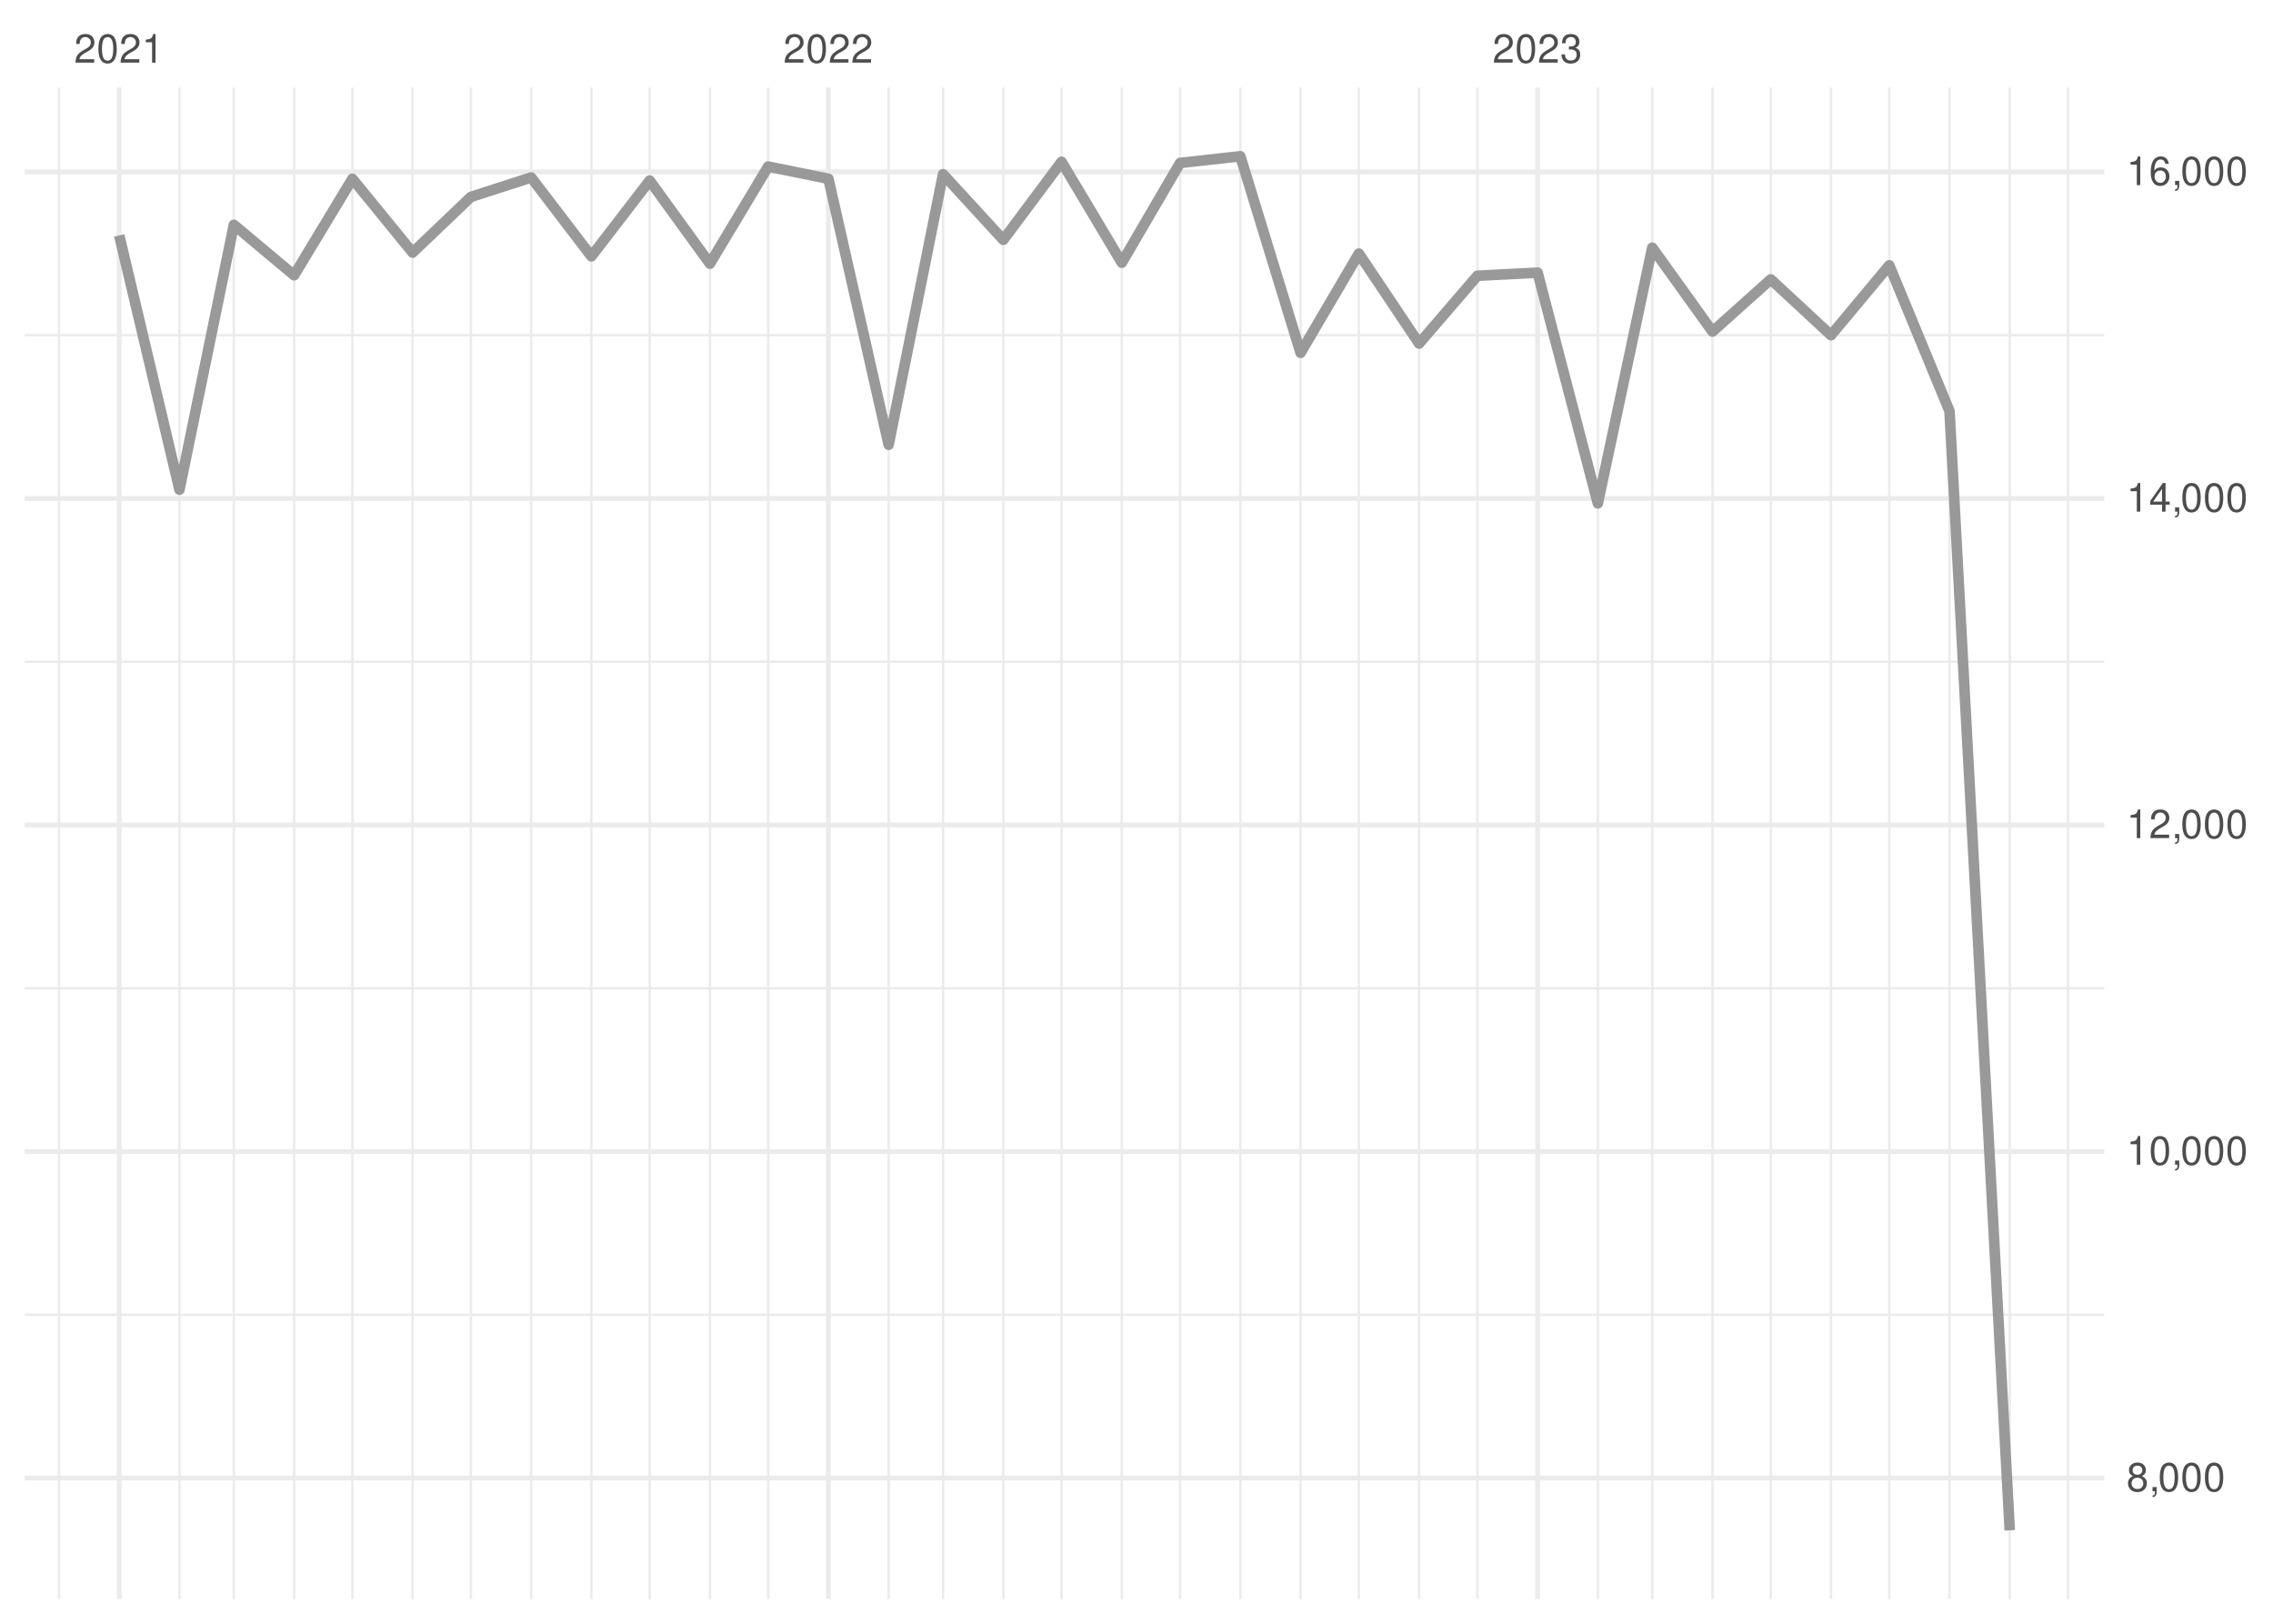
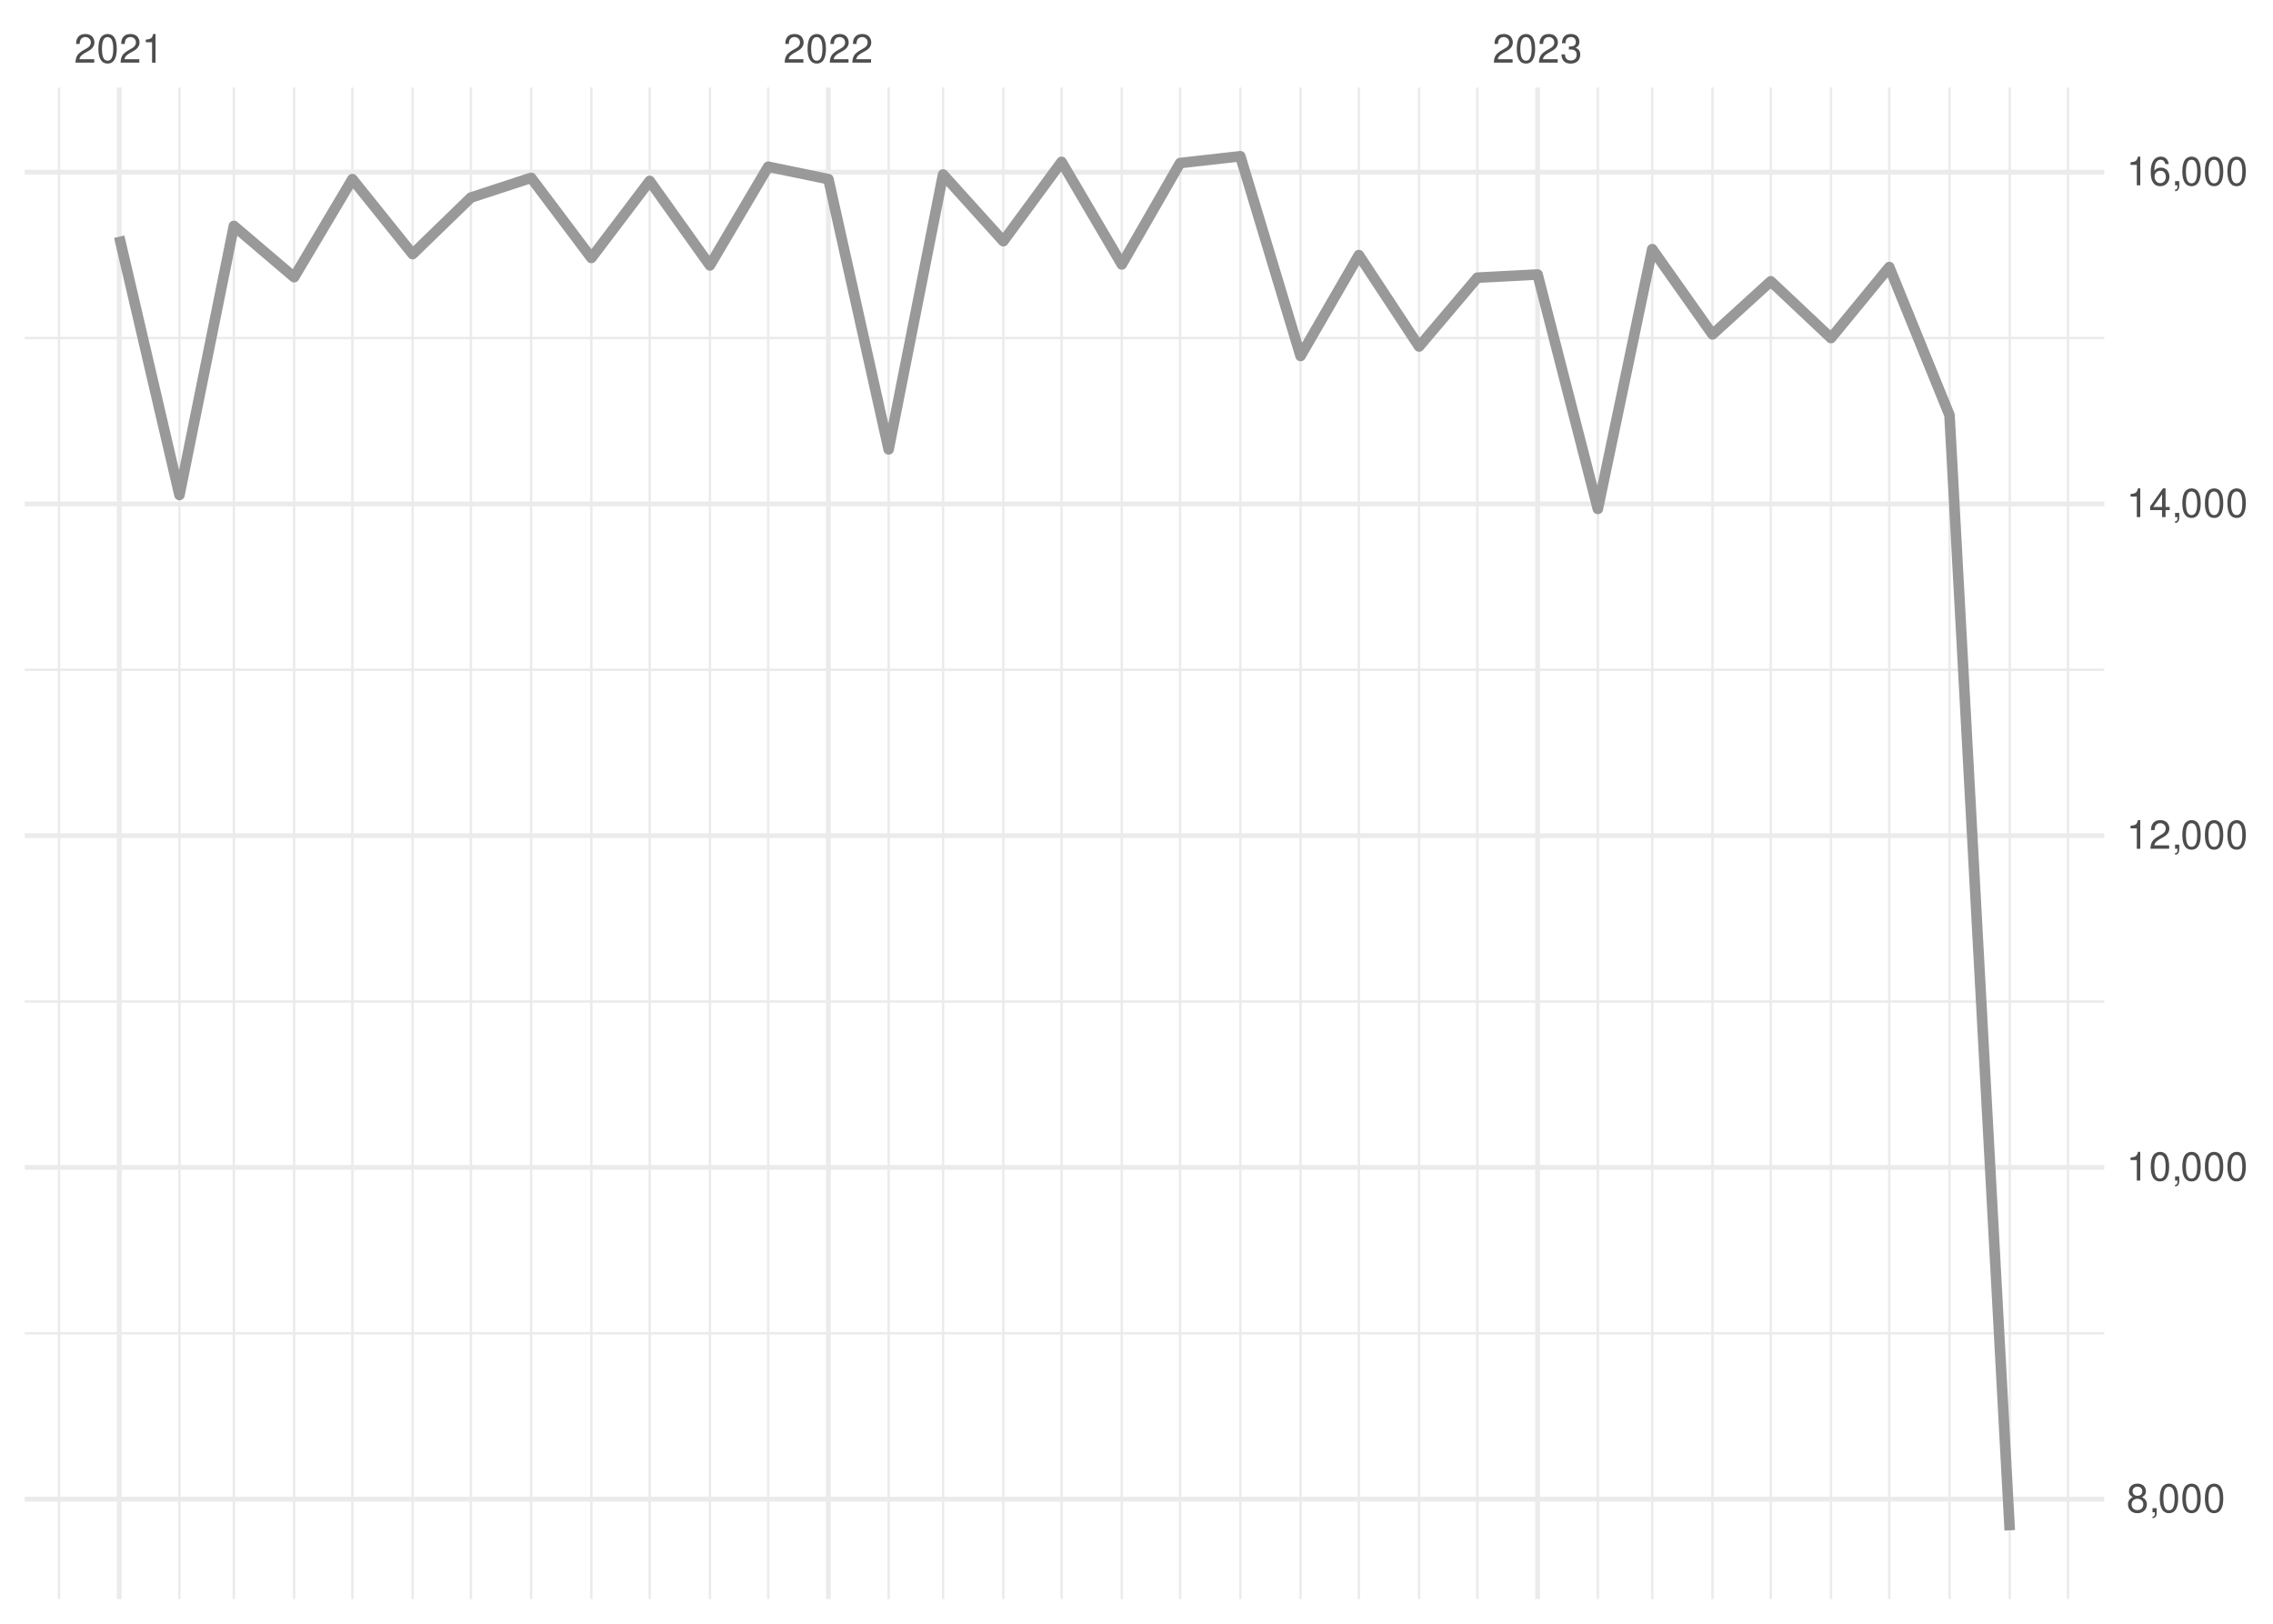
<svg xmlns="http://www.w3.org/2000/svg" xmlns:xlink="http://www.w3.org/1999/xlink" width="504pt" height="360pt" viewBox="0 0 504 360" version="1.1">
  <defs>
    <g>
      <symbol overflow="visible" id="glyph0-0">
        <path style="stroke:none;" d="" />
      </symbol>
      <symbol overflow="visible" id="glyph0-1">
        <path style="stroke:none;" d="M 4.453 -0.766 L 1.172 -0.766 C 1.25 -1.297 1.531 -1.625 2.297 -2.094 L 3.172 -2.594 C 4.047 -3.062 4.5 -3.719 4.5 -4.5 C 4.5 -5.031 4.281 -5.531 3.922 -5.875 C 3.547 -6.203 3.094 -6.359 2.5 -6.359 C 1.703 -6.359 1.125 -6.078 0.781 -5.531 C 0.547 -5.203 0.453 -4.797 0.438 -4.156 L 1.219 -4.156 C 1.234 -4.594 1.297 -4.844 1.406 -5.062 C 1.594 -5.438 2 -5.688 2.469 -5.688 C 3.172 -5.688 3.703 -5.172 3.703 -4.484 C 3.703 -3.969 3.406 -3.531 2.859 -3.219 L 2.047 -2.75 C 0.75 -2 0.375 -1.406 0.297 -0.016 L 4.453 -0.016 Z M 4.453 -0.766 " />
      </symbol>
      <symbol overflow="visible" id="glyph0-2">
        <path style="stroke:none;" d="M 2.422 -6.359 C 1.844 -6.359 1.312 -6.094 0.984 -5.672 C 0.578 -5.109 0.375 -4.25 0.375 -3.078 C 0.375 -0.938 1.078 0.203 2.422 0.203 C 3.734 0.203 4.453 -0.938 4.453 -3.031 C 4.453 -4.25 4.266 -5.078 3.859 -5.672 C 3.531 -6.109 3.016 -6.359 2.422 -6.359 Z M 2.422 -5.672 C 3.25 -5.672 3.672 -4.828 3.672 -3.094 C 3.672 -1.281 3.266 -0.438 2.406 -0.438 C 1.578 -0.438 1.172 -1.312 1.172 -3.062 C 1.172 -4.828 1.578 -5.672 2.422 -5.672 Z M 2.422 -5.672 " />
      </symbol>
      <symbol overflow="visible" id="glyph0-3">
        <path style="stroke:none;" d="M 2.281 -4.531 L 2.281 0 L 3.047 0 L 3.047 -6.359 L 2.547 -6.359 C 2.266 -5.391 2.094 -5.25 0.891 -5.094 L 0.891 -4.531 Z M 2.281 -4.531 " />
      </symbol>
      <symbol overflow="visible" id="glyph0-4">
        <path style="stroke:none;" d="M 1.938 -2.922 L 2.359 -2.922 C 3.203 -2.922 3.656 -2.531 3.656 -1.766 C 3.656 -0.969 3.172 -0.484 2.375 -0.484 C 1.516 -0.484 1.109 -0.922 1.062 -1.844 L 0.281 -1.844 C 0.312 -1.344 0.406 -1 0.547 -0.719 C 0.875 -0.109 1.484 0.203 2.344 0.203 C 3.625 0.203 4.453 -0.578 4.453 -1.781 C 4.453 -2.594 4.141 -3.031 3.391 -3.297 C 3.969 -3.531 4.266 -3.969 4.266 -4.609 C 4.266 -5.703 3.547 -6.359 2.359 -6.359 C 1.109 -6.359 0.438 -5.656 0.406 -4.312 L 1.188 -4.312 C 1.203 -4.703 1.234 -4.922 1.328 -5.109 C 1.5 -5.469 1.891 -5.688 2.375 -5.688 C 3.062 -5.688 3.469 -5.266 3.469 -4.578 C 3.469 -4.141 3.312 -3.859 2.969 -3.719 C 2.766 -3.625 2.484 -3.594 1.938 -3.578 Z M 1.938 -2.922 " />
      </symbol>
      <symbol overflow="visible" id="glyph0-5">
        <path style="stroke:none;" d="M 3.438 -3.359 C 4.094 -3.75 4.297 -4.062 4.297 -4.656 C 4.297 -5.672 3.531 -6.359 2.422 -6.359 C 1.312 -6.359 0.547 -5.672 0.547 -4.672 C 0.547 -4.062 0.75 -3.75 1.391 -3.359 C 0.672 -2.984 0.328 -2.469 0.328 -1.766 C 0.328 -0.609 1.172 0.203 2.422 0.203 C 3.656 0.203 4.516 -0.609 4.516 -1.766 C 4.516 -2.469 4.156 -2.984 3.438 -3.359 Z M 2.422 -5.672 C 3.078 -5.672 3.5 -5.281 3.5 -4.641 C 3.5 -4.047 3.062 -3.656 2.422 -3.656 C 1.766 -3.656 1.344 -4.047 1.344 -4.656 C 1.344 -5.281 1.766 -5.672 2.422 -5.672 Z M 2.422 -3 C 3.188 -3 3.719 -2.484 3.719 -1.75 C 3.719 -0.984 3.203 -0.484 2.406 -0.484 C 1.641 -0.484 1.125 -1 1.125 -1.734 C 1.125 -2.5 1.641 -3 2.422 -3 Z M 2.422 -3 " />
      </symbol>
      <symbol overflow="visible" id="glyph0-6">
        <path style="stroke:none;" d="M 0.766 -0.922 L 0.766 0 L 1.297 0 L 1.297 0.156 C 1.297 0.766 1.172 0.938 0.766 0.953 L 0.766 1.297 C 1.344 1.312 1.688 0.891 1.688 0.141 L 1.688 -0.922 Z M 0.766 -0.922 " />
      </symbol>
      <symbol overflow="visible" id="glyph0-7">
        <path style="stroke:none;" d="M 2.875 -1.547 L 2.875 0 L 3.656 0 L 3.656 -1.547 L 4.578 -1.547 L 4.578 -2.234 L 3.656 -2.234 L 3.656 -6.359 L 3.078 -6.359 L 0.25 -2.359 L 0.25 -1.547 Z M 2.875 -2.234 L 0.922 -2.234 L 2.875 -5.047 Z M 2.875 -2.234 " />
      </symbol>
      <symbol overflow="visible" id="glyph0-8">
        <path style="stroke:none;" d="M 4.375 -4.703 C 4.234 -5.75 3.562 -6.359 2.609 -6.359 C 1.922 -6.359 1.312 -6.031 0.938 -5.453 C 0.547 -4.828 0.375 -4.062 0.375 -2.906 C 0.375 -1.828 0.531 -1.156 0.906 -0.594 C 1.234 -0.078 1.781 0.203 2.469 0.203 C 3.656 0.203 4.516 -0.688 4.516 -1.922 C 4.516 -3.094 3.719 -3.922 2.609 -3.922 C 1.984 -3.922 1.5 -3.688 1.172 -3.234 C 1.172 -4.797 1.672 -5.672 2.562 -5.672 C 3.109 -5.672 3.484 -5.328 3.609 -4.703 Z M 2.5 -3.234 C 3.25 -3.234 3.719 -2.703 3.719 -1.859 C 3.719 -1.062 3.188 -0.484 2.484 -0.484 C 1.766 -0.484 1.219 -1.094 1.219 -1.906 C 1.219 -2.688 1.734 -3.234 2.5 -3.234 Z M 2.5 -3.234 " />
      </symbol>
    </g>
    <clipPath id="clip1">
-       <path d="M 5.48 291 L 466.59 291 L 466.59 292 L 5.48 292 Z M 5.48 291 " />
+       <path d="M 5.48 295 L 466.59 295 L 466.59 296 L 5.48 296 Z M 5.48 295 " />
    </clipPath>
    <clipPath id="clip2">
-       <path d="M 5.48 218 L 466.59 218 L 466.59 220 L 5.48 220 Z M 5.48 218 " />
+       <path d="M 5.48 221 L 466.59 221 L 466.59 223 L 5.48 223 Z M 5.48 221 " />
    </clipPath>
    <clipPath id="clip3">
-       <path d="M 5.48 146 L 466.59 146 L 466.59 147 L 5.48 147 Z M 5.48 146 " />
+       <path d="M 5.48 148 L 466.59 148 L 466.59 149 L 5.48 149 Z M 5.48 148 " />
    </clipPath>
    <clipPath id="clip4">
-       <path d="M 5.48 74 L 466.59 74 L 466.59 75 L 5.48 75 Z M 5.48 74 " />
+       <path d="M 5.48 74 L 466.59 74 L 466.59 76 L 5.48 76 Z M 5.48 74 " />
    </clipPath>
    <clipPath id="clip5">
      <path d="M 12 19.41 L 14 19.41 L 14 354.52 L 12 354.52 Z M 12 19.41 " />
    </clipPath>
    <clipPath id="clip6">
      <path d="M 39 19.41 L 41 19.41 L 41 354.52 L 39 354.52 Z M 39 19.41 " />
    </clipPath>
    <clipPath id="clip7">
      <path d="M 51 19.41 L 53 19.41 L 53 354.52 L 51 354.52 Z M 51 19.41 " />
    </clipPath>
    <clipPath id="clip8">
      <path d="M 64 19.41 L 66 19.41 L 66 354.52 L 64 354.52 Z M 64 19.41 " />
    </clipPath>
    <clipPath id="clip9">
      <path d="M 77 19.41 L 79 19.41 L 79 354.52 L 77 354.52 Z M 77 19.41 " />
    </clipPath>
    <clipPath id="clip10">
      <path d="M 91 19.41 L 92 19.41 L 92 354.52 L 91 354.52 Z M 91 19.41 " />
    </clipPath>
    <clipPath id="clip11">
      <path d="M 104 19.41 L 105 19.41 L 105 354.52 L 104 354.52 Z M 104 19.41 " />
    </clipPath>
    <clipPath id="clip12">
      <path d="M 117 19.41 L 119 19.41 L 119 354.52 L 117 354.52 Z M 117 19.41 " />
    </clipPath>
    <clipPath id="clip13">
      <path d="M 130 19.41 L 132 19.41 L 132 354.52 L 130 354.52 Z M 130 19.41 " />
    </clipPath>
    <clipPath id="clip14">
      <path d="M 143 19.41 L 145 19.41 L 145 354.52 L 143 354.52 Z M 143 19.41 " />
    </clipPath>
    <clipPath id="clip15">
      <path d="M 157 19.41 L 158 19.41 L 158 354.52 L 157 354.52 Z M 157 19.41 " />
    </clipPath>
    <clipPath id="clip16">
      <path d="M 170 19.41 L 171 19.41 L 171 354.52 L 170 354.52 Z M 170 19.41 " />
    </clipPath>
    <clipPath id="clip17">
      <path d="M 196 19.41 L 198 19.41 L 198 354.52 L 196 354.52 Z M 196 19.41 " />
    </clipPath>
    <clipPath id="clip18">
      <path d="M 208 19.41 L 210 19.41 L 210 354.52 L 208 354.52 Z M 208 19.41 " />
    </clipPath>
    <clipPath id="clip19">
      <path d="M 222 19.41 L 223 19.41 L 223 354.52 L 222 354.52 Z M 222 19.41 " />
    </clipPath>
    <clipPath id="clip20">
      <path d="M 235 19.41 L 236 19.41 L 236 354.52 L 235 354.52 Z M 235 19.41 " />
    </clipPath>
    <clipPath id="clip21">
      <path d="M 248 19.41 L 250 19.41 L 250 354.52 L 248 354.52 Z M 248 19.41 " />
    </clipPath>
    <clipPath id="clip22">
      <path d="M 261 19.41 L 262 19.41 L 262 354.52 L 261 354.52 Z M 261 19.41 " />
    </clipPath>
    <clipPath id="clip23">
      <path d="M 274 19.41 L 276 19.41 L 276 354.52 L 274 354.52 Z M 274 19.41 " />
    </clipPath>
    <clipPath id="clip24">
      <path d="M 288 19.41 L 289 19.41 L 289 354.52 L 288 354.52 Z M 288 19.41 " />
    </clipPath>
    <clipPath id="clip25">
      <path d="M 301 19.41 L 302 19.41 L 302 354.52 L 301 354.52 Z M 301 19.41 " />
    </clipPath>
    <clipPath id="clip26">
      <path d="M 314 19.41 L 315 19.41 L 315 354.52 L 314 354.52 Z M 314 19.41 " />
    </clipPath>
    <clipPath id="clip27">
      <path d="M 327 19.41 L 328 19.41 L 328 354.52 L 327 354.52 Z M 327 19.41 " />
    </clipPath>
    <clipPath id="clip28">
      <path d="M 354 19.41 L 355 19.41 L 355 354.52 L 354 354.52 Z M 354 19.41 " />
    </clipPath>
    <clipPath id="clip29">
      <path d="M 366 19.41 L 367 19.41 L 367 354.52 L 366 354.52 Z M 366 19.41 " />
    </clipPath>
    <clipPath id="clip30">
      <path d="M 379 19.41 L 380 19.41 L 380 354.52 L 379 354.52 Z M 379 19.41 " />
    </clipPath>
    <clipPath id="clip31">
      <path d="M 392 19.41 L 393 19.41 L 393 354.52 L 392 354.52 Z M 392 19.41 " />
    </clipPath>
    <clipPath id="clip32">
      <path d="M 405 19.41 L 407 19.41 L 407 354.52 L 405 354.52 Z M 405 19.41 " />
    </clipPath>
    <clipPath id="clip33">
      <path d="M 418 19.41 L 420 19.41 L 420 354.52 L 418 354.52 Z M 418 19.41 " />
    </clipPath>
    <clipPath id="clip34">
      <path d="M 432 19.41 L 433 19.41 L 433 354.52 L 432 354.52 Z M 432 19.41 " />
    </clipPath>
    <clipPath id="clip35">
      <path d="M 445 19.41 L 446 19.41 L 446 354.52 L 445 354.52 Z M 445 19.41 " />
    </clipPath>
    <clipPath id="clip36">
      <path d="M 458 19.41 L 459 19.41 L 459 354.52 L 458 354.52 Z M 458 19.41 " />
    </clipPath>
    <clipPath id="clip37">
-       <path d="M 5.48 327 L 466.59 327 L 466.59 329 L 5.48 329 Z M 5.48 327 " />
+       <path d="M 5.48 331 L 466.59 331 L 466.59 333 L 5.48 333 Z M 5.48 331 " />
    </clipPath>
    <clipPath id="clip38">
-       <path d="M 5.48 254 L 466.59 254 L 466.59 256 L 5.48 256 Z M 5.48 254 " />
+       <path d="M 5.48 258 L 466.59 258 L 466.59 260 L 5.48 260 Z M 5.48 258 " />
    </clipPath>
    <clipPath id="clip39">
-       <path d="M 5.48 182 L 466.59 182 L 466.59 184 L 5.48 184 Z M 5.48 182 " />
+       <path d="M 5.48 184 L 466.59 184 L 466.59 186 L 5.48 186 Z M 5.48 184 " />
    </clipPath>
    <clipPath id="clip40">
-       <path d="M 5.48 109 L 466.59 109 L 466.59 112 L 5.48 112 Z M 5.48 109 " />
+       <path d="M 5.48 111 L 466.59 111 L 466.59 113 L 5.48 113 Z M 5.48 111 " />
    </clipPath>
    <clipPath id="clip41">
      <path d="M 5.48 37 L 466.59 37 L 466.59 39 L 5.48 39 Z M 5.48 37 " />
    </clipPath>
    <clipPath id="clip42">
      <path d="M 25 19.41 L 27 19.41 L 27 354.52 L 25 354.52 Z M 25 19.41 " />
    </clipPath>
    <clipPath id="clip43">
      <path d="M 183 19.41 L 185 19.41 L 185 354.52 L 183 354.52 Z M 183 19.41 " />
    </clipPath>
    <clipPath id="clip44">
      <path d="M 340 19.41 L 342 19.41 L 342 354.52 L 340 354.52 Z M 340 19.41 " />
    </clipPath>
  </defs>
  <g id="surface26">
    <rect x="0" y="0" width="504" height="360" style="fill:rgb(100%,100%,100%);fill-opacity:1;stroke:none;" />
    <g clip-path="url(#clip1)" clip-rule="nonzero">
-       <path style="fill:none;stroke-width:0.533;stroke-linecap:butt;stroke-linejoin:round;stroke:rgb(92.157%,92.157%,92.157%);stroke-opacity:1;stroke-miterlimit:10;" d="M 5.48 291.508 L 466.59 291.508 " />
+       <path style="fill:none;stroke-width:0.533;stroke-linecap:butt;stroke-linejoin:round;stroke:rgb(92.157%,92.157%,92.157%);stroke-opacity:1;stroke-miterlimit:10;" d="M 5.48 295.598 L 466.59 295.598 " />
    </g>
    <g clip-path="url(#clip2)" clip-rule="nonzero">
-       <path style="fill:none;stroke-width:0.533;stroke-linecap:butt;stroke-linejoin:round;stroke:rgb(92.157%,92.157%,92.157%);stroke-opacity:1;stroke-miterlimit:10;" d="M 5.48 219.109 L 466.59 219.109 " />
+       <path style="fill:none;stroke-width:0.533;stroke-linecap:butt;stroke-linejoin:round;stroke:rgb(92.157%,92.157%,92.157%);stroke-opacity:1;stroke-miterlimit:10;" d="M 5.48 222.051 L 466.59 222.051 " />
    </g>
    <g clip-path="url(#clip3)" clip-rule="nonzero">
-       <path style="fill:none;stroke-width:0.533;stroke-linecap:butt;stroke-linejoin:round;stroke:rgb(92.157%,92.157%,92.157%);stroke-opacity:1;stroke-miterlimit:10;" d="M 5.48 146.715 L 466.59 146.715 " />
+       <path style="fill:none;stroke-width:0.533;stroke-linecap:butt;stroke-linejoin:round;stroke:rgb(92.157%,92.157%,92.157%);stroke-opacity:1;stroke-miterlimit:10;" d="M 5.48 148.5 L 466.59 148.5 " />
    </g>
    <g clip-path="url(#clip4)" clip-rule="nonzero">
-       <path style="fill:none;stroke-width:0.533;stroke-linecap:butt;stroke-linejoin:round;stroke:rgb(92.157%,92.157%,92.157%);stroke-opacity:1;stroke-miterlimit:10;" d="M 5.48 74.316 L 466.59 74.316 " />
+       <path style="fill:none;stroke-width:0.533;stroke-linecap:butt;stroke-linejoin:round;stroke:rgb(92.157%,92.157%,92.157%);stroke-opacity:1;stroke-miterlimit:10;" d="M 5.48 74.949 L 466.59 74.949 " />
    </g>
    <g clip-path="url(#clip5)" clip-rule="nonzero">
      <path style="fill:none;stroke-width:0.533;stroke-linecap:butt;stroke-linejoin:round;stroke:rgb(92.157%,92.157%,92.157%);stroke-opacity:1;stroke-miterlimit:10;" d="M 13.082 354.52 L 13.082 19.41 " />
    </g>
    <g clip-path="url(#clip6)" clip-rule="nonzero">
      <path style="fill:none;stroke-width:0.533;stroke-linecap:butt;stroke-linejoin:round;stroke:rgb(92.157%,92.157%,92.157%);stroke-opacity:1;stroke-miterlimit:10;" d="M 39.793 354.52 L 39.793 19.41 " />
    </g>
    <g clip-path="url(#clip7)" clip-rule="nonzero">
      <path style="fill:none;stroke-width:0.533;stroke-linecap:butt;stroke-linejoin:round;stroke:rgb(92.157%,92.157%,92.157%);stroke-opacity:1;stroke-miterlimit:10;" d="M 51.859 354.52 L 51.859 19.41 " />
    </g>
    <g clip-path="url(#clip8)" clip-rule="nonzero">
      <path style="fill:none;stroke-width:0.533;stroke-linecap:butt;stroke-linejoin:round;stroke:rgb(92.157%,92.157%,92.157%);stroke-opacity:1;stroke-miterlimit:10;" d="M 65.215 354.52 L 65.215 19.41 " />
    </g>
    <g clip-path="url(#clip9)" clip-rule="nonzero">
      <path style="fill:none;stroke-width:0.533;stroke-linecap:butt;stroke-linejoin:round;stroke:rgb(92.157%,92.157%,92.157%);stroke-opacity:1;stroke-miterlimit:10;" d="M 78.137 354.52 L 78.137 19.41 " />
    </g>
    <g clip-path="url(#clip10)" clip-rule="nonzero">
      <path style="fill:none;stroke-width:0.533;stroke-linecap:butt;stroke-linejoin:round;stroke:rgb(92.157%,92.157%,92.157%);stroke-opacity:1;stroke-miterlimit:10;" d="M 91.492 354.52 L 91.492 19.41 " />
    </g>
    <g clip-path="url(#clip11)" clip-rule="nonzero">
      <path style="fill:none;stroke-width:0.533;stroke-linecap:butt;stroke-linejoin:round;stroke:rgb(92.157%,92.157%,92.157%);stroke-opacity:1;stroke-miterlimit:10;" d="M 104.418 354.52 L 104.418 19.41 " />
    </g>
    <g clip-path="url(#clip12)" clip-rule="nonzero">
      <path style="fill:none;stroke-width:0.533;stroke-linecap:butt;stroke-linejoin:round;stroke:rgb(92.157%,92.157%,92.157%);stroke-opacity:1;stroke-miterlimit:10;" d="M 117.773 354.52 L 117.773 19.41 " />
    </g>
    <g clip-path="url(#clip13)" clip-rule="nonzero">
      <path style="fill:none;stroke-width:0.533;stroke-linecap:butt;stroke-linejoin:round;stroke:rgb(92.157%,92.157%,92.157%);stroke-opacity:1;stroke-miterlimit:10;" d="M 131.129 354.52 L 131.129 19.41 " />
    </g>
    <g clip-path="url(#clip14)" clip-rule="nonzero">
      <path style="fill:none;stroke-width:0.533;stroke-linecap:butt;stroke-linejoin:round;stroke:rgb(92.157%,92.157%,92.157%);stroke-opacity:1;stroke-miterlimit:10;" d="M 144.055 354.52 L 144.055 19.41 " />
    </g>
    <g clip-path="url(#clip15)" clip-rule="nonzero">
      <path style="fill:none;stroke-width:0.533;stroke-linecap:butt;stroke-linejoin:round;stroke:rgb(92.157%,92.157%,92.157%);stroke-opacity:1;stroke-miterlimit:10;" d="M 157.41 354.52 L 157.41 19.41 " />
    </g>
    <g clip-path="url(#clip16)" clip-rule="nonzero">
      <path style="fill:none;stroke-width:0.533;stroke-linecap:butt;stroke-linejoin:round;stroke:rgb(92.157%,92.157%,92.157%);stroke-opacity:1;stroke-miterlimit:10;" d="M 170.332 354.52 L 170.332 19.41 " />
    </g>
    <g clip-path="url(#clip17)" clip-rule="nonzero">
      <path style="fill:none;stroke-width:0.533;stroke-linecap:butt;stroke-linejoin:round;stroke:rgb(92.157%,92.157%,92.157%);stroke-opacity:1;stroke-miterlimit:10;" d="M 197.043 354.52 L 197.043 19.41 " />
    </g>
    <g clip-path="url(#clip18)" clip-rule="nonzero">
      <path style="fill:none;stroke-width:0.533;stroke-linecap:butt;stroke-linejoin:round;stroke:rgb(92.157%,92.157%,92.157%);stroke-opacity:1;stroke-miterlimit:10;" d="M 209.109 354.52 L 209.109 19.41 " />
    </g>
    <g clip-path="url(#clip19)" clip-rule="nonzero">
      <path style="fill:none;stroke-width:0.533;stroke-linecap:butt;stroke-linejoin:round;stroke:rgb(92.157%,92.157%,92.157%);stroke-opacity:1;stroke-miterlimit:10;" d="M 222.465 354.52 L 222.465 19.41 " />
    </g>
    <g clip-path="url(#clip20)" clip-rule="nonzero">
      <path style="fill:none;stroke-width:0.533;stroke-linecap:butt;stroke-linejoin:round;stroke:rgb(92.157%,92.157%,92.157%);stroke-opacity:1;stroke-miterlimit:10;" d="M 235.387 354.52 L 235.387 19.41 " />
    </g>
    <g clip-path="url(#clip21)" clip-rule="nonzero">
      <path style="fill:none;stroke-width:0.533;stroke-linecap:butt;stroke-linejoin:round;stroke:rgb(92.157%,92.157%,92.157%);stroke-opacity:1;stroke-miterlimit:10;" d="M 248.742 354.52 L 248.742 19.41 " />
    </g>
    <g clip-path="url(#clip22)" clip-rule="nonzero">
      <path style="fill:none;stroke-width:0.533;stroke-linecap:butt;stroke-linejoin:round;stroke:rgb(92.157%,92.157%,92.157%);stroke-opacity:1;stroke-miterlimit:10;" d="M 261.668 354.52 L 261.668 19.41 " />
    </g>
    <g clip-path="url(#clip23)" clip-rule="nonzero">
      <path style="fill:none;stroke-width:0.533;stroke-linecap:butt;stroke-linejoin:round;stroke:rgb(92.157%,92.157%,92.157%);stroke-opacity:1;stroke-miterlimit:10;" d="M 275.023 354.52 L 275.023 19.41 " />
    </g>
    <g clip-path="url(#clip24)" clip-rule="nonzero">
      <path style="fill:none;stroke-width:0.533;stroke-linecap:butt;stroke-linejoin:round;stroke:rgb(92.157%,92.157%,92.157%);stroke-opacity:1;stroke-miterlimit:10;" d="M 288.379 354.52 L 288.379 19.41 " />
    </g>
    <g clip-path="url(#clip25)" clip-rule="nonzero">
      <path style="fill:none;stroke-width:0.533;stroke-linecap:butt;stroke-linejoin:round;stroke:rgb(92.157%,92.157%,92.157%);stroke-opacity:1;stroke-miterlimit:10;" d="M 301.305 354.52 L 301.305 19.41 " />
    </g>
    <g clip-path="url(#clip26)" clip-rule="nonzero">
      <path style="fill:none;stroke-width:0.533;stroke-linecap:butt;stroke-linejoin:round;stroke:rgb(92.157%,92.157%,92.157%);stroke-opacity:1;stroke-miterlimit:10;" d="M 314.66 354.52 L 314.66 19.41 " />
    </g>
    <g clip-path="url(#clip27)" clip-rule="nonzero">
      <path style="fill:none;stroke-width:0.533;stroke-linecap:butt;stroke-linejoin:round;stroke:rgb(92.157%,92.157%,92.157%);stroke-opacity:1;stroke-miterlimit:10;" d="M 327.586 354.52 L 327.586 19.41 " />
    </g>
    <g clip-path="url(#clip28)" clip-rule="nonzero">
      <path style="fill:none;stroke-width:0.533;stroke-linecap:butt;stroke-linejoin:round;stroke:rgb(92.157%,92.157%,92.157%);stroke-opacity:1;stroke-miterlimit:10;" d="M 354.297 354.52 L 354.297 19.41 " />
    </g>
    <g clip-path="url(#clip29)" clip-rule="nonzero">
      <path style="fill:none;stroke-width:0.533;stroke-linecap:butt;stroke-linejoin:round;stroke:rgb(92.157%,92.157%,92.157%);stroke-opacity:1;stroke-miterlimit:10;" d="M 366.359 354.52 L 366.359 19.41 " />
    </g>
    <g clip-path="url(#clip30)" clip-rule="nonzero">
      <path style="fill:none;stroke-width:0.533;stroke-linecap:butt;stroke-linejoin:round;stroke:rgb(92.157%,92.157%,92.157%);stroke-opacity:1;stroke-miterlimit:10;" d="M 379.715 354.52 L 379.715 19.41 " />
    </g>
    <g clip-path="url(#clip31)" clip-rule="nonzero">
      <path style="fill:none;stroke-width:0.533;stroke-linecap:butt;stroke-linejoin:round;stroke:rgb(92.157%,92.157%,92.157%);stroke-opacity:1;stroke-miterlimit:10;" d="M 392.637 354.52 L 392.637 19.41 " />
    </g>
    <g clip-path="url(#clip32)" clip-rule="nonzero">
      <path style="fill:none;stroke-width:0.533;stroke-linecap:butt;stroke-linejoin:round;stroke:rgb(92.157%,92.157%,92.157%);stroke-opacity:1;stroke-miterlimit:10;" d="M 405.992 354.52 L 405.992 19.41 " />
    </g>
    <g clip-path="url(#clip33)" clip-rule="nonzero">
      <path style="fill:none;stroke-width:0.533;stroke-linecap:butt;stroke-linejoin:round;stroke:rgb(92.157%,92.157%,92.157%);stroke-opacity:1;stroke-miterlimit:10;" d="M 418.918 354.52 L 418.918 19.41 " />
    </g>
    <g clip-path="url(#clip34)" clip-rule="nonzero">
      <path style="fill:none;stroke-width:0.533;stroke-linecap:butt;stroke-linejoin:round;stroke:rgb(92.157%,92.157%,92.157%);stroke-opacity:1;stroke-miterlimit:10;" d="M 432.273 354.52 L 432.273 19.41 " />
    </g>
    <g clip-path="url(#clip35)" clip-rule="nonzero">
      <path style="fill:none;stroke-width:0.533;stroke-linecap:butt;stroke-linejoin:round;stroke:rgb(92.157%,92.157%,92.157%);stroke-opacity:1;stroke-miterlimit:10;" d="M 445.629 354.52 L 445.629 19.41 " />
    </g>
    <g clip-path="url(#clip36)" clip-rule="nonzero">
      <path style="fill:none;stroke-width:0.533;stroke-linecap:butt;stroke-linejoin:round;stroke:rgb(92.157%,92.157%,92.157%);stroke-opacity:1;stroke-miterlimit:10;" d="M 458.555 354.52 L 458.555 19.41 " />
    </g>
    <g clip-path="url(#clip37)" clip-rule="nonzero">
-       <path style="fill:none;stroke-width:1.067;stroke-linecap:butt;stroke-linejoin:round;stroke:rgb(92.157%,92.157%,92.157%);stroke-opacity:1;stroke-miterlimit:10;" d="M 5.48 327.703 L 466.59 327.703 " />
+       <path style="fill:none;stroke-width:1.067;stroke-linecap:butt;stroke-linejoin:round;stroke:rgb(92.157%,92.157%,92.157%);stroke-opacity:1;stroke-miterlimit:10;" d="M 5.48 332.375 L 466.59 332.375 " />
    </g>
    <g clip-path="url(#clip38)" clip-rule="nonzero">
-       <path style="fill:none;stroke-width:1.067;stroke-linecap:butt;stroke-linejoin:round;stroke:rgb(92.157%,92.157%,92.157%);stroke-opacity:1;stroke-miterlimit:10;" d="M 5.48 255.309 L 466.59 255.309 " />
+       <path style="fill:none;stroke-width:1.067;stroke-linecap:butt;stroke-linejoin:round;stroke:rgb(92.157%,92.157%,92.157%);stroke-opacity:1;stroke-miterlimit:10;" d="M 5.48 258.824 L 466.59 258.824 " />
    </g>
    <g clip-path="url(#clip39)" clip-rule="nonzero">
-       <path style="fill:none;stroke-width:1.067;stroke-linecap:butt;stroke-linejoin:round;stroke:rgb(92.157%,92.157%,92.157%);stroke-opacity:1;stroke-miterlimit:10;" d="M 5.48 182.91 L 466.59 182.91 " />
+       <path style="fill:none;stroke-width:1.067;stroke-linecap:butt;stroke-linejoin:round;stroke:rgb(92.157%,92.157%,92.157%);stroke-opacity:1;stroke-miterlimit:10;" d="M 5.48 185.273 L 466.59 185.273 " />
    </g>
    <g clip-path="url(#clip40)" clip-rule="nonzero">
-       <path style="fill:none;stroke-width:1.067;stroke-linecap:butt;stroke-linejoin:round;stroke:rgb(92.157%,92.157%,92.157%);stroke-opacity:1;stroke-miterlimit:10;" d="M 5.48 110.516 L 466.59 110.516 " />
+       <path style="fill:none;stroke-width:1.067;stroke-linecap:butt;stroke-linejoin:round;stroke:rgb(92.157%,92.157%,92.157%);stroke-opacity:1;stroke-miterlimit:10;" d="M 5.48 111.723 L 466.59 111.723 " />
    </g>
    <g clip-path="url(#clip41)" clip-rule="nonzero">
-       <path style="fill:none;stroke-width:1.067;stroke-linecap:butt;stroke-linejoin:round;stroke:rgb(92.157%,92.157%,92.157%);stroke-opacity:1;stroke-miterlimit:10;" d="M 5.48 38.117 L 466.59 38.117 " />
+       <path style="fill:none;stroke-width:1.067;stroke-linecap:butt;stroke-linejoin:round;stroke:rgb(92.157%,92.157%,92.157%);stroke-opacity:1;stroke-miterlimit:10;" d="M 5.48 38.172 L 466.59 38.172 " />
    </g>
    <g clip-path="url(#clip42)" clip-rule="nonzero">
      <path style="fill:none;stroke-width:1.067;stroke-linecap:butt;stroke-linejoin:round;stroke:rgb(92.157%,92.157%,92.157%);stroke-opacity:1;stroke-miterlimit:10;" d="M 26.438 354.52 L 26.438 19.41 " />
    </g>
    <g clip-path="url(#clip43)" clip-rule="nonzero">
      <path style="fill:none;stroke-width:1.067;stroke-linecap:butt;stroke-linejoin:round;stroke:rgb(92.157%,92.157%,92.157%);stroke-opacity:1;stroke-miterlimit:10;" d="M 183.688 354.52 L 183.688 19.41 " />
    </g>
    <g clip-path="url(#clip44)" clip-rule="nonzero">
      <path style="fill:none;stroke-width:1.067;stroke-linecap:butt;stroke-linejoin:round;stroke:rgb(92.157%,92.157%,92.157%);stroke-opacity:1;stroke-miterlimit:10;" d="M 340.941 354.52 L 340.941 19.41 " />
    </g>
-     <path style="fill:none;stroke-width:2.347;stroke-linecap:butt;stroke-linejoin:round;stroke:rgb(60%,60%,60%);stroke-opacity:1;stroke-miterlimit:10;" d="M 26.438 52.199 L 39.793 108.559 L 51.859 49.848 L 65.215 61.031 L 78.137 39.637 L 91.492 56 L 104.418 43.656 L 117.773 39.348 L 131.129 56.832 L 144.055 40.035 L 157.41 58.461 L 170.332 36.922 L 183.688 39.637 L 197.043 98.605 L 209.109 38.625 L 222.465 53.176 L 235.387 35.875 L 248.742 58.246 L 261.668 36.129 L 275.023 34.645 L 288.379 78.227 L 301.305 56.219 L 314.66 76.164 L 327.586 61.141 L 340.941 60.453 L 354.297 111.602 L 366.359 54.914 L 379.715 73.52 L 392.637 61.938 L 405.992 74.316 L 418.918 58.824 L 432.273 91.148 L 445.629 339.289 " />
+     <path style="fill:none;stroke-width:2.347;stroke-linecap:butt;stroke-linejoin:round;stroke:rgb(60%,60%,60%);stroke-opacity:1;stroke-miterlimit:10;" d="M 26.438 52.48 L 39.793 109.738 L 51.859 50.09 L 65.215 61.453 L 78.137 39.719 L 91.492 56.34 L 104.418 43.801 L 117.773 39.426 L 131.129 57.188 L 144.055 40.121 L 157.41 58.84 L 170.332 36.961 L 183.688 39.719 L 197.043 99.625 L 209.109 38.688 L 222.465 53.473 L 235.387 35.895 L 248.742 58.621 L 261.668 36.152 L 275.023 34.645 L 288.379 78.922 L 301.305 56.562 L 314.66 76.824 L 327.586 61.562 L 340.941 60.863 L 354.297 112.828 L 366.359 55.238 L 379.715 74.141 L 392.637 62.371 L 405.992 74.949 L 418.918 59.211 L 432.273 92.051 L 445.629 339.289 " />
    <g style="fill:rgb(30.196%,30.196%,30.196%);fill-opacity:1;">
      <use xlink:href="#glyph0-1" x="16.438" y="13.896" />
      <use xlink:href="#glyph0-2" x="21.438" y="13.896" />
      <use xlink:href="#glyph0-1" x="26.438" y="13.896" />
      <use xlink:href="#glyph0-3" x="31.438" y="13.896" />
    </g>
    <g style="fill:rgb(30.196%,30.196%,30.196%);fill-opacity:1;">
      <use xlink:href="#glyph0-1" x="173.688" y="13.896" />
      <use xlink:href="#glyph0-2" x="178.688" y="13.896" />
      <use xlink:href="#glyph0-1" x="183.688" y="13.896" />
      <use xlink:href="#glyph0-1" x="188.688" y="13.896" />
    </g>
    <g style="fill:rgb(30.196%,30.196%,30.196%);fill-opacity:1;">
      <use xlink:href="#glyph0-1" x="330.941" y="13.896" />
      <use xlink:href="#glyph0-2" x="335.941" y="13.896" />
      <use xlink:href="#glyph0-1" x="340.941" y="13.896" />
      <use xlink:href="#glyph0-4" x="345.941" y="13.896" />
    </g>
    <g style="fill:rgb(30.196%,30.196%,30.196%);fill-opacity:1;">
-       <use xlink:href="#glyph0-5" x="471.52" y="330.618" />
-       <use xlink:href="#glyph0-6" x="476.52" y="330.618" />
-       <use xlink:href="#glyph0-2" x="478.52" y="330.618" />
-       <use xlink:href="#glyph0-2" x="483.52" y="330.618" />
-       <use xlink:href="#glyph0-2" x="488.52" y="330.618" />
-     </g>
-     <g style="fill:rgb(30.196%,30.196%,30.196%);fill-opacity:1;">
-       <use xlink:href="#glyph0-3" x="471.52" y="258.224" />
-       <use xlink:href="#glyph0-2" x="476.52" y="258.224" />
-       <use xlink:href="#glyph0-6" x="481.52" y="258.224" />
-       <use xlink:href="#glyph0-2" x="483.52" y="258.224" />
-       <use xlink:href="#glyph0-2" x="488.52" y="258.224" />
-       <use xlink:href="#glyph0-2" x="493.52" y="258.224" />
-     </g>
-     <g style="fill:rgb(30.196%,30.196%,30.196%);fill-opacity:1;">
-       <use xlink:href="#glyph0-3" x="471.52" y="185.825" />
-       <use xlink:href="#glyph0-1" x="476.52" y="185.825" />
-       <use xlink:href="#glyph0-6" x="481.52" y="185.825" />
-       <use xlink:href="#glyph0-2" x="483.52" y="185.825" />
-       <use xlink:href="#glyph0-2" x="488.52" y="185.825" />
-       <use xlink:href="#glyph0-2" x="493.52" y="185.825" />
-     </g>
-     <g style="fill:rgb(30.196%,30.196%,30.196%);fill-opacity:1;">
-       <use xlink:href="#glyph0-3" x="471.52" y="113.431" />
-       <use xlink:href="#glyph0-7" x="476.52" y="113.431" />
-       <use xlink:href="#glyph0-6" x="481.52" y="113.431" />
-       <use xlink:href="#glyph0-2" x="483.52" y="113.431" />
-       <use xlink:href="#glyph0-2" x="488.52" y="113.431" />
-       <use xlink:href="#glyph0-2" x="493.52" y="113.431" />
-     </g>
-     <g style="fill:rgb(30.196%,30.196%,30.196%);fill-opacity:1;">
-       <use xlink:href="#glyph0-3" x="471.52" y="41.032" />
-       <use xlink:href="#glyph0-8" x="476.52" y="41.032" />
-       <use xlink:href="#glyph0-6" x="481.52" y="41.032" />
-       <use xlink:href="#glyph0-2" x="483.52" y="41.032" />
-       <use xlink:href="#glyph0-2" x="488.52" y="41.032" />
-       <use xlink:href="#glyph0-2" x="493.52" y="41.032" />
+       <use xlink:href="#glyph0-5" x="471.52" y="335.29" />
+       <use xlink:href="#glyph0-6" x="476.52" y="335.29" />
+       <use xlink:href="#glyph0-2" x="478.52" y="335.29" />
+       <use xlink:href="#glyph0-2" x="483.52" y="335.29" />
+       <use xlink:href="#glyph0-2" x="488.52" y="335.29" />
+     </g>
+     <g style="fill:rgb(30.196%,30.196%,30.196%);fill-opacity:1;">
+       <use xlink:href="#glyph0-3" x="471.52" y="261.739" />
+       <use xlink:href="#glyph0-2" x="476.52" y="261.739" />
+       <use xlink:href="#glyph0-6" x="481.52" y="261.739" />
+       <use xlink:href="#glyph0-2" x="483.52" y="261.739" />
+       <use xlink:href="#glyph0-2" x="488.52" y="261.739" />
+       <use xlink:href="#glyph0-2" x="493.52" y="261.739" />
+     </g>
+     <g style="fill:rgb(30.196%,30.196%,30.196%);fill-opacity:1;">
+       <use xlink:href="#glyph0-3" x="471.52" y="188.188" />
+       <use xlink:href="#glyph0-1" x="476.52" y="188.188" />
+       <use xlink:href="#glyph0-6" x="481.52" y="188.188" />
+       <use xlink:href="#glyph0-2" x="483.52" y="188.188" />
+       <use xlink:href="#glyph0-2" x="488.52" y="188.188" />
+       <use xlink:href="#glyph0-2" x="493.52" y="188.188" />
+     </g>
+     <g style="fill:rgb(30.196%,30.196%,30.196%);fill-opacity:1;">
+       <use xlink:href="#glyph0-3" x="471.52" y="114.638" />
+       <use xlink:href="#glyph0-7" x="476.52" y="114.638" />
+       <use xlink:href="#glyph0-6" x="481.52" y="114.638" />
+       <use xlink:href="#glyph0-2" x="483.52" y="114.638" />
+       <use xlink:href="#glyph0-2" x="488.52" y="114.638" />
+       <use xlink:href="#glyph0-2" x="493.52" y="114.638" />
+     </g>
+     <g style="fill:rgb(30.196%,30.196%,30.196%);fill-opacity:1;">
+       <use xlink:href="#glyph0-3" x="471.52" y="41.087" />
+       <use xlink:href="#glyph0-8" x="476.52" y="41.087" />
+       <use xlink:href="#glyph0-6" x="481.52" y="41.087" />
+       <use xlink:href="#glyph0-2" x="483.52" y="41.087" />
+       <use xlink:href="#glyph0-2" x="488.52" y="41.087" />
+       <use xlink:href="#glyph0-2" x="493.52" y="41.087" />
    </g>
  </g>
</svg>
